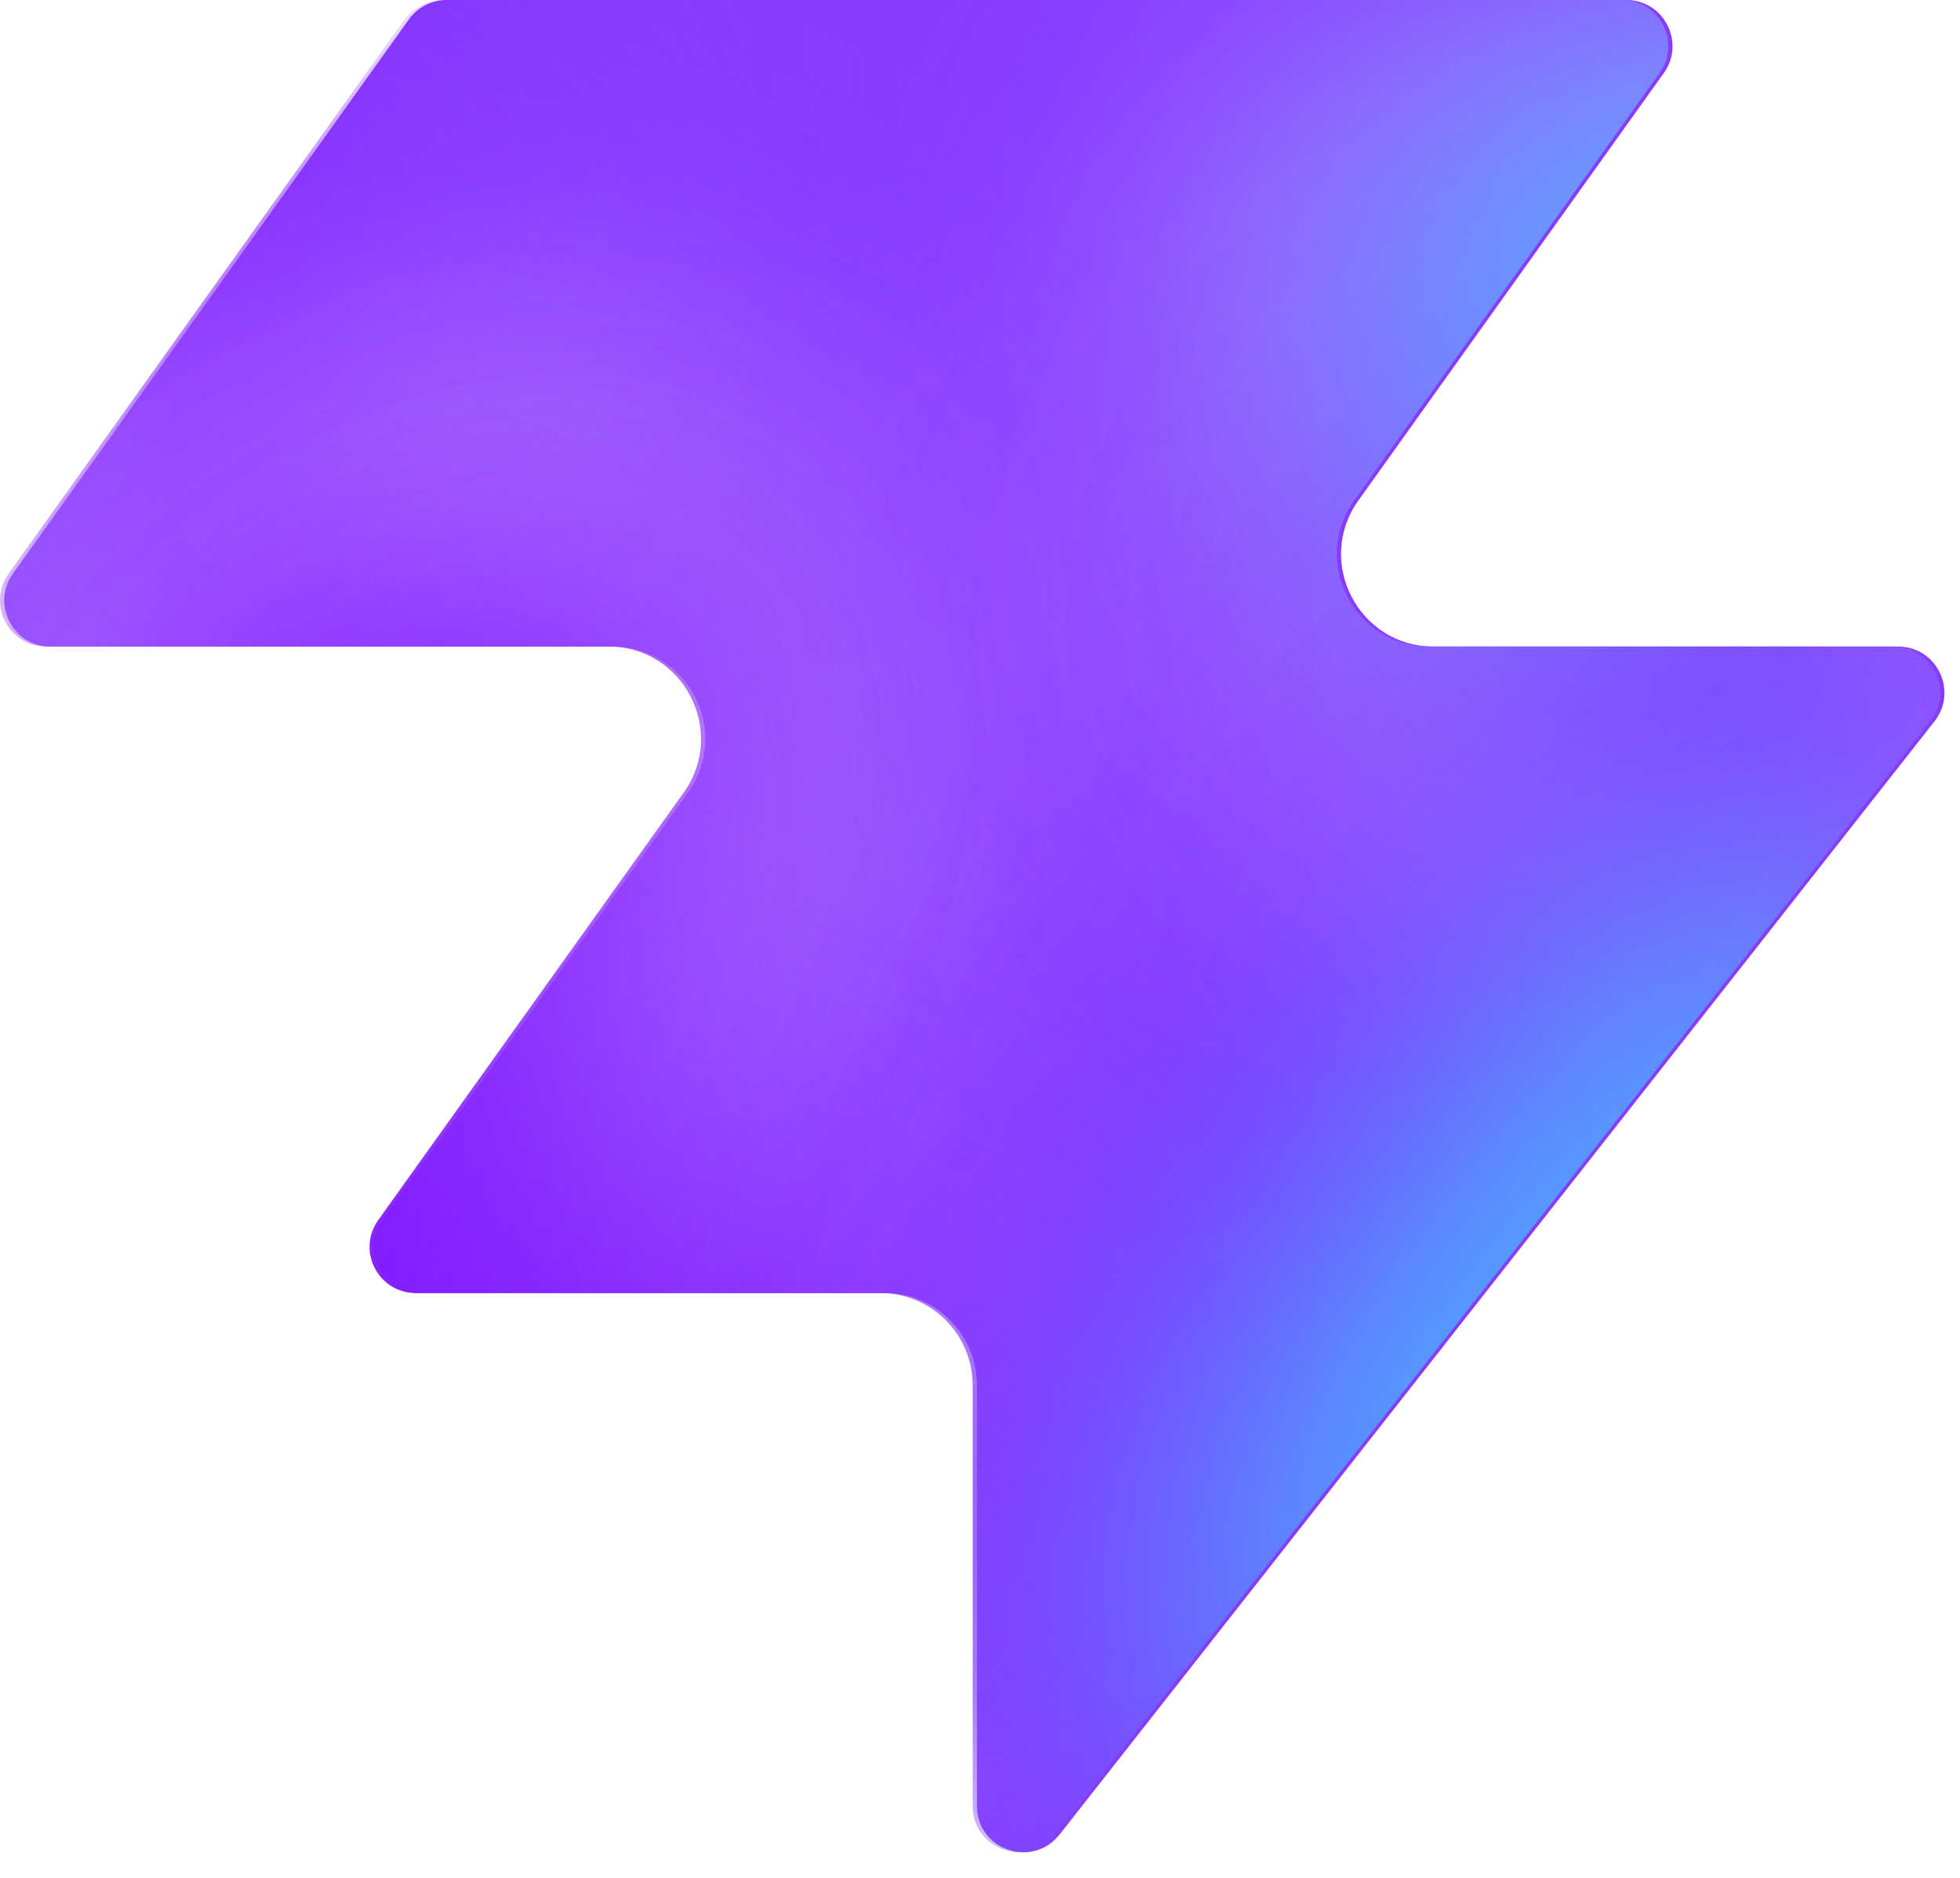
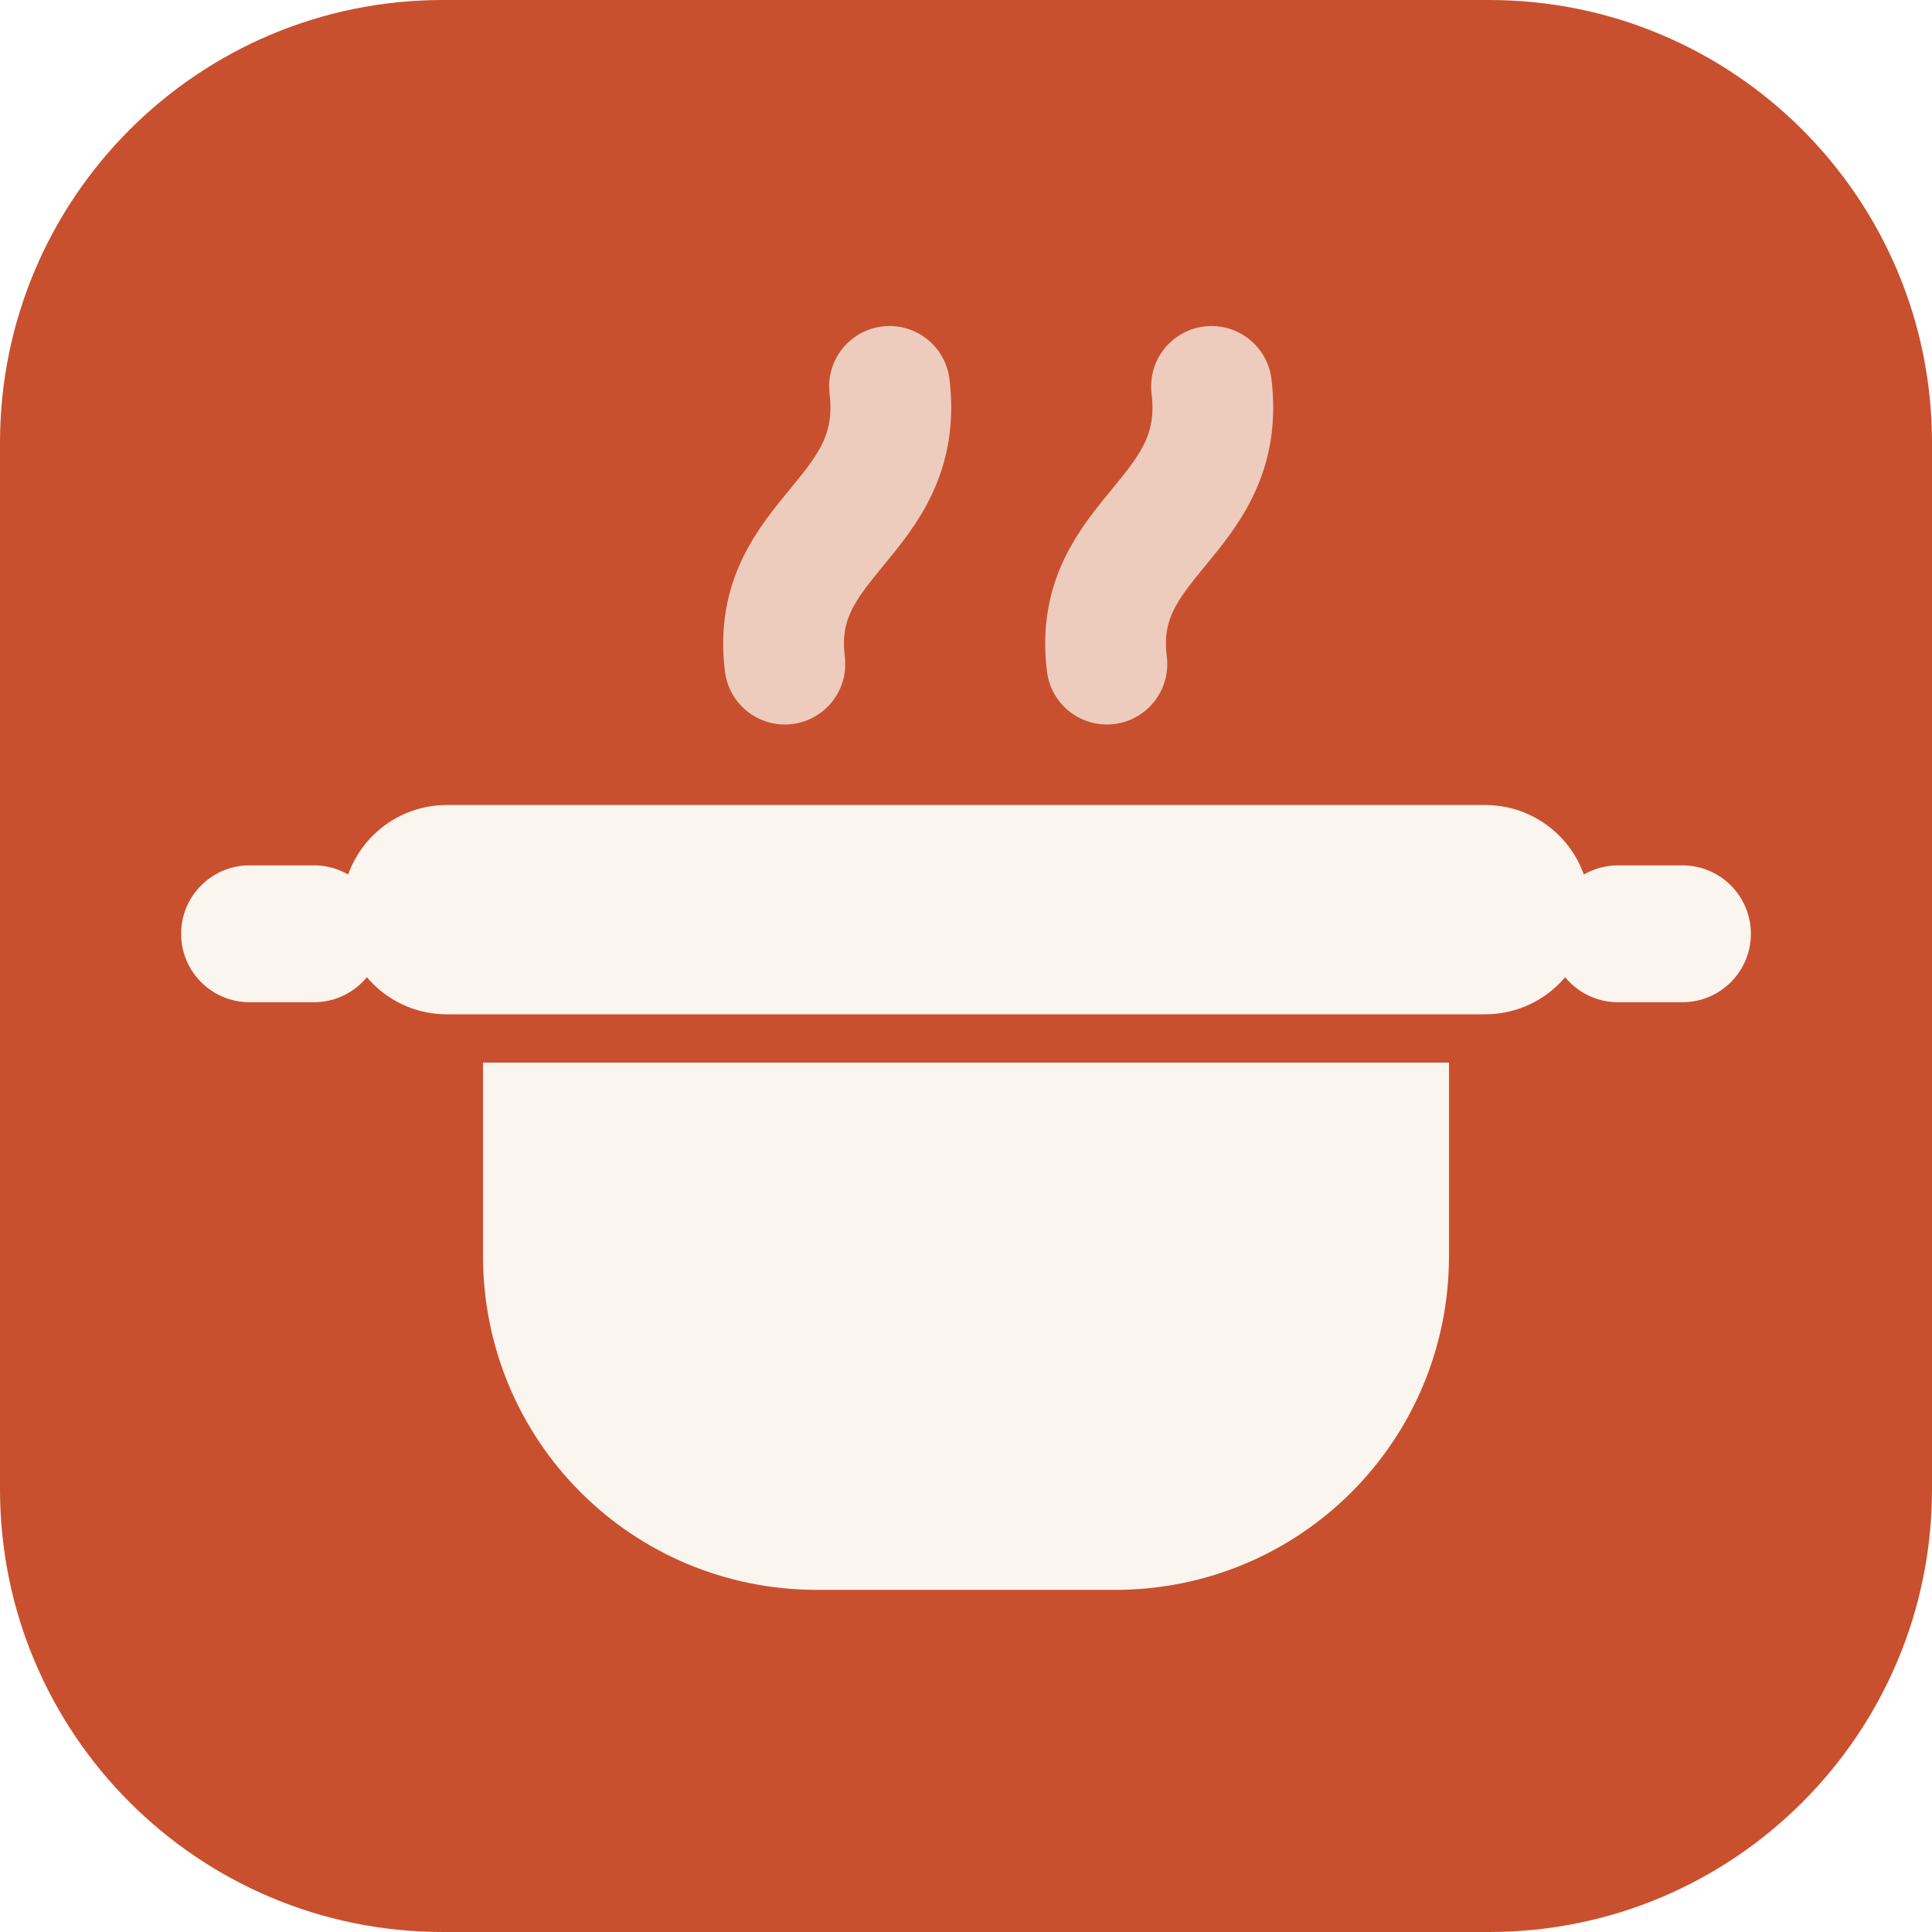
- <svg xmlns="http://www.w3.org/2000/svg" width="48" height="46" fill="none" viewBox="0 0 48 46">
-   <path fill="#863bff" d="M25.946 44.938c-.664.845-2.021.375-2.021-.698V33.937a2.26 2.26 0 0 0-2.262-2.262H10.287c-.92 0-1.456-1.04-.92-1.788l7.48-10.471c1.07-1.497 0-3.578-1.842-3.578H1.237c-.92 0-1.456-1.04-.92-1.788L10.013.474c.214-.297.556-.474.92-.474h28.894c.92 0 1.456 1.04.92 1.788l-7.48 10.471c-1.07 1.498 0 3.579 1.842 3.579h11.377c.943 0 1.473 1.088.89 1.83L25.947 44.94z" style="fill:#863bff;fill:color(display-p3 .525 .23 1);fill-opacity:1" />
-   <mask id="a" width="48" height="46" x="0" y="0" maskUnits="userSpaceOnUse" style="mask-type:alpha">
-     <path fill="#000" d="M25.842 44.938c-.664.844-2.021.375-2.021-.698V33.937a2.26 2.26 0 0 0-2.262-2.262H10.183c-.92 0-1.456-1.04-.92-1.788l7.48-10.471c1.07-1.498 0-3.579-1.842-3.579H1.133c-.92 0-1.456-1.04-.92-1.787L9.91.473c.214-.297.556-.474.92-.474h28.894c.92 0 1.456 1.04.92 1.788l-7.48 10.471c-1.07 1.498 0 3.578 1.842 3.578h11.377c.943 0 1.473 1.088.89 1.832L25.843 44.94z" style="fill:#000;fill-opacity:1" />
-   </mask>
-   <g mask="url(#a)">
-     <g filter="url(#b)">
-       <ellipse cx="5.508" cy="14.704" fill="#ede6ff" rx="5.508" ry="14.704" style="fill:#ede6ff;fill:color(display-p3 .927 .903 1);fill-opacity:1" transform="matrix(.00324 1 1 -.00324 -4.47 31.516)" />
-     </g>
-     <g filter="url(#c)">
-       <ellipse cx="10.399" cy="29.851" fill="#ede6ff" rx="10.399" ry="29.851" style="fill:#ede6ff;fill:color(display-p3 .927 .903 1);fill-opacity:1" transform="matrix(.00324 1 1 -.00324 -39.328 7.883)" />
-     </g>
-     <g filter="url(#d)">
-       <ellipse cx="5.508" cy="30.487" fill="#7e14ff" rx="5.508" ry="30.487" style="fill:#7e14ff;fill:color(display-p3 .492 .077 1);fill-opacity:1" transform="rotate(89.814 -25.913 -14.639)scale(1 -1)" />
-     </g>
-     <g filter="url(#e)">
-       <ellipse cx="5.508" cy="30.599" fill="#7e14ff" rx="5.508" ry="30.599" style="fill:#7e14ff;fill:color(display-p3 .492 .077 1);fill-opacity:1" transform="rotate(89.814 -32.644 -3.334)scale(1 -1)" />
-     </g>
-     <g filter="url(#f)">
-       <ellipse cx="5.508" cy="30.599" fill="#7e14ff" rx="5.508" ry="30.599" style="fill:#7e14ff;fill:color(display-p3 .492 .077 1);fill-opacity:1" transform="matrix(.00324 1 1 -.00324 -34.34 30.47)" />
-     </g>
-     <g filter="url(#g)">
-       <ellipse cx="14.072" cy="22.078" fill="#ede6ff" rx="14.072" ry="22.078" style="fill:#ede6ff;fill:color(display-p3 .927 .903 1);fill-opacity:1" transform="rotate(93.35 24.506 48.493)scale(-1 1)" />
-     </g>
-     <g filter="url(#h)">
-       <ellipse cx="3.47" cy="21.501" fill="#7e14ff" rx="3.47" ry="21.501" style="fill:#7e14ff;fill:color(display-p3 .492 .077 1);fill-opacity:1" transform="rotate(89.009 28.708 47.59)scale(-1 1)" />
-     </g>
-     <g filter="url(#i)">
-       <ellipse cx="3.47" cy="21.501" fill="#7e14ff" rx="3.47" ry="21.501" style="fill:#7e14ff;fill:color(display-p3 .492 .077 1);fill-opacity:1" transform="rotate(89.009 28.708 47.59)scale(-1 1)" />
-     </g>
-     <g filter="url(#j)">
-       <ellipse cx=".387" cy="8.972" fill="#7e14ff" rx="4.407" ry="29.108" style="fill:#7e14ff;fill:color(display-p3 .492 .077 1);fill-opacity:1" transform="rotate(39.51 .387 8.972)" />
-     </g>
-     <g filter="url(#k)">
-       <ellipse cx="47.523" cy="-6.092" fill="#7e14ff" rx="4.407" ry="29.108" style="fill:#7e14ff;fill:color(display-p3 .492 .077 1);fill-opacity:1" transform="rotate(37.892 47.523 -6.092)" />
-     </g>
-     <g filter="url(#l)">
-       <ellipse cx="41.412" cy="6.333" fill="#47bfff" rx="5.971" ry="9.665" style="fill:#47bfff;fill:color(display-p3 .28 .748 1);fill-opacity:1" transform="rotate(37.892 41.412 6.333)" />
-     </g>
-     <g filter="url(#m)">
-       <ellipse cx="-1.879" cy="38.332" fill="#7e14ff" rx="4.407" ry="29.108" style="fill:#7e14ff;fill:color(display-p3 .492 .077 1);fill-opacity:1" transform="rotate(37.892 -1.88 38.332)" />
-     </g>
-     <g filter="url(#n)">
-       <ellipse cx="-1.879" cy="38.332" fill="#7e14ff" rx="4.407" ry="29.108" style="fill:#7e14ff;fill:color(display-p3 .492 .077 1);fill-opacity:1" transform="rotate(37.892 -1.88 38.332)" />
-     </g>
-     <g filter="url(#o)">
-       <ellipse cx="35.651" cy="29.907" fill="#7e14ff" rx="4.407" ry="29.108" style="fill:#7e14ff;fill:color(display-p3 .492 .077 1);fill-opacity:1" transform="rotate(37.892 35.651 29.907)" />
-     </g>
-     <g filter="url(#p)">
-       <ellipse cx="38.418" cy="32.4" fill="#47bfff" rx="5.971" ry="15.297" style="fill:#47bfff;fill:color(display-p3 .28 .748 1);fill-opacity:1" transform="rotate(37.892 38.418 32.4)" />
-     </g>
+ <svg xmlns="http://www.w3.org/2000/svg" viewBox="0 0 48 48">
+   <rect width="48" height="48" rx="11" fill="#c9502e" />
+   <g stroke="#faf5ee" stroke-width="3" stroke-linecap="round" fill="none" opacity=".75">
+     <path d="M19.5 16.5c-.4-3.2 3-3.6 2.6-6.9" />
+     <path d="M27.5 16.5c-.4-3.2 3-3.6 2.6-6.9" />
  </g>
-   <defs>
-     <filter id="b" width="60.045" height="41.654" x="-19.77" y="16.149" color-interpolation-filters="sRGB" filterUnits="userSpaceOnUse">
-       <feFlood flood-opacity="0" result="BackgroundImageFix" />
-       <feBlend in="SourceGraphic" in2="BackgroundImageFix" result="shape" />
-       <feGaussianBlur result="effect1_foregroundBlur_2002_17158" stdDeviation="7.659" />
-     </filter>
-     <filter id="c" width="90.34" height="51.437" x="-54.613" y="-7.533" color-interpolation-filters="sRGB" filterUnits="userSpaceOnUse">
-       <feFlood flood-opacity="0" result="BackgroundImageFix" />
-       <feBlend in="SourceGraphic" in2="BackgroundImageFix" result="shape" />
-       <feGaussianBlur result="effect1_foregroundBlur_2002_17158" stdDeviation="7.659" />
-     </filter>
-     <filter id="d" width="79.355" height="29.4" x="-49.64" y="2.03" color-interpolation-filters="sRGB" filterUnits="userSpaceOnUse">
-       <feFlood flood-opacity="0" result="BackgroundImageFix" />
-       <feBlend in="SourceGraphic" in2="BackgroundImageFix" result="shape" />
-       <feGaussianBlur result="effect1_foregroundBlur_2002_17158" stdDeviation="4.596" />
-     </filter>
-     <filter id="e" width="79.579" height="29.4" x="-45.045" y="20.029" color-interpolation-filters="sRGB" filterUnits="userSpaceOnUse">
-       <feFlood flood-opacity="0" result="BackgroundImageFix" />
-       <feBlend in="SourceGraphic" in2="BackgroundImageFix" result="shape" />
-       <feGaussianBlur result="effect1_foregroundBlur_2002_17158" stdDeviation="4.596" />
-     </filter>
-     <filter id="f" width="79.579" height="29.4" x="-43.513" y="21.178" color-interpolation-filters="sRGB" filterUnits="userSpaceOnUse">
-       <feFlood flood-opacity="0" result="BackgroundImageFix" />
-       <feBlend in="SourceGraphic" in2="BackgroundImageFix" result="shape" />
-       <feGaussianBlur result="effect1_foregroundBlur_2002_17158" stdDeviation="4.596" />
-     </filter>
-     <filter id="g" width="74.749" height="58.852" x="15.756" y="-17.901" color-interpolation-filters="sRGB" filterUnits="userSpaceOnUse">
-       <feFlood flood-opacity="0" result="BackgroundImageFix" />
-       <feBlend in="SourceGraphic" in2="BackgroundImageFix" result="shape" />
-       <feGaussianBlur result="effect1_foregroundBlur_2002_17158" stdDeviation="7.659" />
-     </filter>
-     <filter id="h" width="61.377" height="25.362" x="23.548" y="2.284" color-interpolation-filters="sRGB" filterUnits="userSpaceOnUse">
-       <feFlood flood-opacity="0" result="BackgroundImageFix" />
-       <feBlend in="SourceGraphic" in2="BackgroundImageFix" result="shape" />
-       <feGaussianBlur result="effect1_foregroundBlur_2002_17158" stdDeviation="4.596" />
-     </filter>
-     <filter id="i" width="61.377" height="25.362" x="23.548" y="2.284" color-interpolation-filters="sRGB" filterUnits="userSpaceOnUse">
-       <feFlood flood-opacity="0" result="BackgroundImageFix" />
-       <feBlend in="SourceGraphic" in2="BackgroundImageFix" result="shape" />
-       <feGaussianBlur result="effect1_foregroundBlur_2002_17158" stdDeviation="4.596" />
-     </filter>
-     <filter id="j" width="56.045" height="63.649" x="-27.636" y="-22.853" color-interpolation-filters="sRGB" filterUnits="userSpaceOnUse">
-       <feFlood flood-opacity="0" result="BackgroundImageFix" />
-       <feBlend in="SourceGraphic" in2="BackgroundImageFix" result="shape" />
-       <feGaussianBlur result="effect1_foregroundBlur_2002_17158" stdDeviation="4.596" />
-     </filter>
-     <filter id="k" width="54.814" height="64.646" x="20.116" y="-38.415" color-interpolation-filters="sRGB" filterUnits="userSpaceOnUse">
-       <feFlood flood-opacity="0" result="BackgroundImageFix" />
-       <feBlend in="SourceGraphic" in2="BackgroundImageFix" result="shape" />
-       <feGaussianBlur result="effect1_foregroundBlur_2002_17158" stdDeviation="4.596" />
-     </filter>
-     <filter id="l" width="33.541" height="35.313" x="24.641" y="-11.323" color-interpolation-filters="sRGB" filterUnits="userSpaceOnUse">
-       <feFlood flood-opacity="0" result="BackgroundImageFix" />
-       <feBlend in="SourceGraphic" in2="BackgroundImageFix" result="shape" />
-       <feGaussianBlur result="effect1_foregroundBlur_2002_17158" stdDeviation="4.596" />
-     </filter>
-     <filter id="m" width="54.814" height="64.646" x="-29.286" y="6.009" color-interpolation-filters="sRGB" filterUnits="userSpaceOnUse">
-       <feFlood flood-opacity="0" result="BackgroundImageFix" />
-       <feBlend in="SourceGraphic" in2="BackgroundImageFix" result="shape" />
-       <feGaussianBlur result="effect1_foregroundBlur_2002_17158" stdDeviation="4.596" />
-     </filter>
-     <filter id="n" width="54.814" height="64.646" x="-29.286" y="6.009" color-interpolation-filters="sRGB" filterUnits="userSpaceOnUse">
-       <feFlood flood-opacity="0" result="BackgroundImageFix" />
-       <feBlend in="SourceGraphic" in2="BackgroundImageFix" result="shape" />
-       <feGaussianBlur result="effect1_foregroundBlur_2002_17158" stdDeviation="4.596" />
-     </filter>
-     <filter id="o" width="54.814" height="64.646" x="8.244" y="-2.416" color-interpolation-filters="sRGB" filterUnits="userSpaceOnUse">
-       <feFlood flood-opacity="0" result="BackgroundImageFix" />
-       <feBlend in="SourceGraphic" in2="BackgroundImageFix" result="shape" />
-       <feGaussianBlur result="effect1_foregroundBlur_2002_17158" stdDeviation="4.596" />
-     </filter>
-     <filter id="p" width="39.409" height="43.623" x="18.713" y="10.588" color-interpolation-filters="sRGB" filterUnits="userSpaceOnUse">
-       <feFlood flood-opacity="0" result="BackgroundImageFix" />
-       <feBlend in="SourceGraphic" in2="BackgroundImageFix" result="shape" />
-       <feGaussianBlur result="effect1_foregroundBlur_2002_17158" stdDeviation="4.596" />
-     </filter>
-   </defs>
+   <g fill="#faf5ee">
+     <rect x="4.5" y="21.5" width="5" height="3.4" rx="1.7" />
+     <rect x="38.5" y="21.5" width="5" height="3.4" rx="1.7" />
+     <rect x="8.5" y="20" width="31" height="5.2" rx="2.6" />
+     <path d="M12 26.4h24v4.8c0 4.6-3.7 8.3-8.3 8.3h-7.4c-4.6 0-8.3-3.7-8.3-8.3z" />
+   </g>
</svg>
